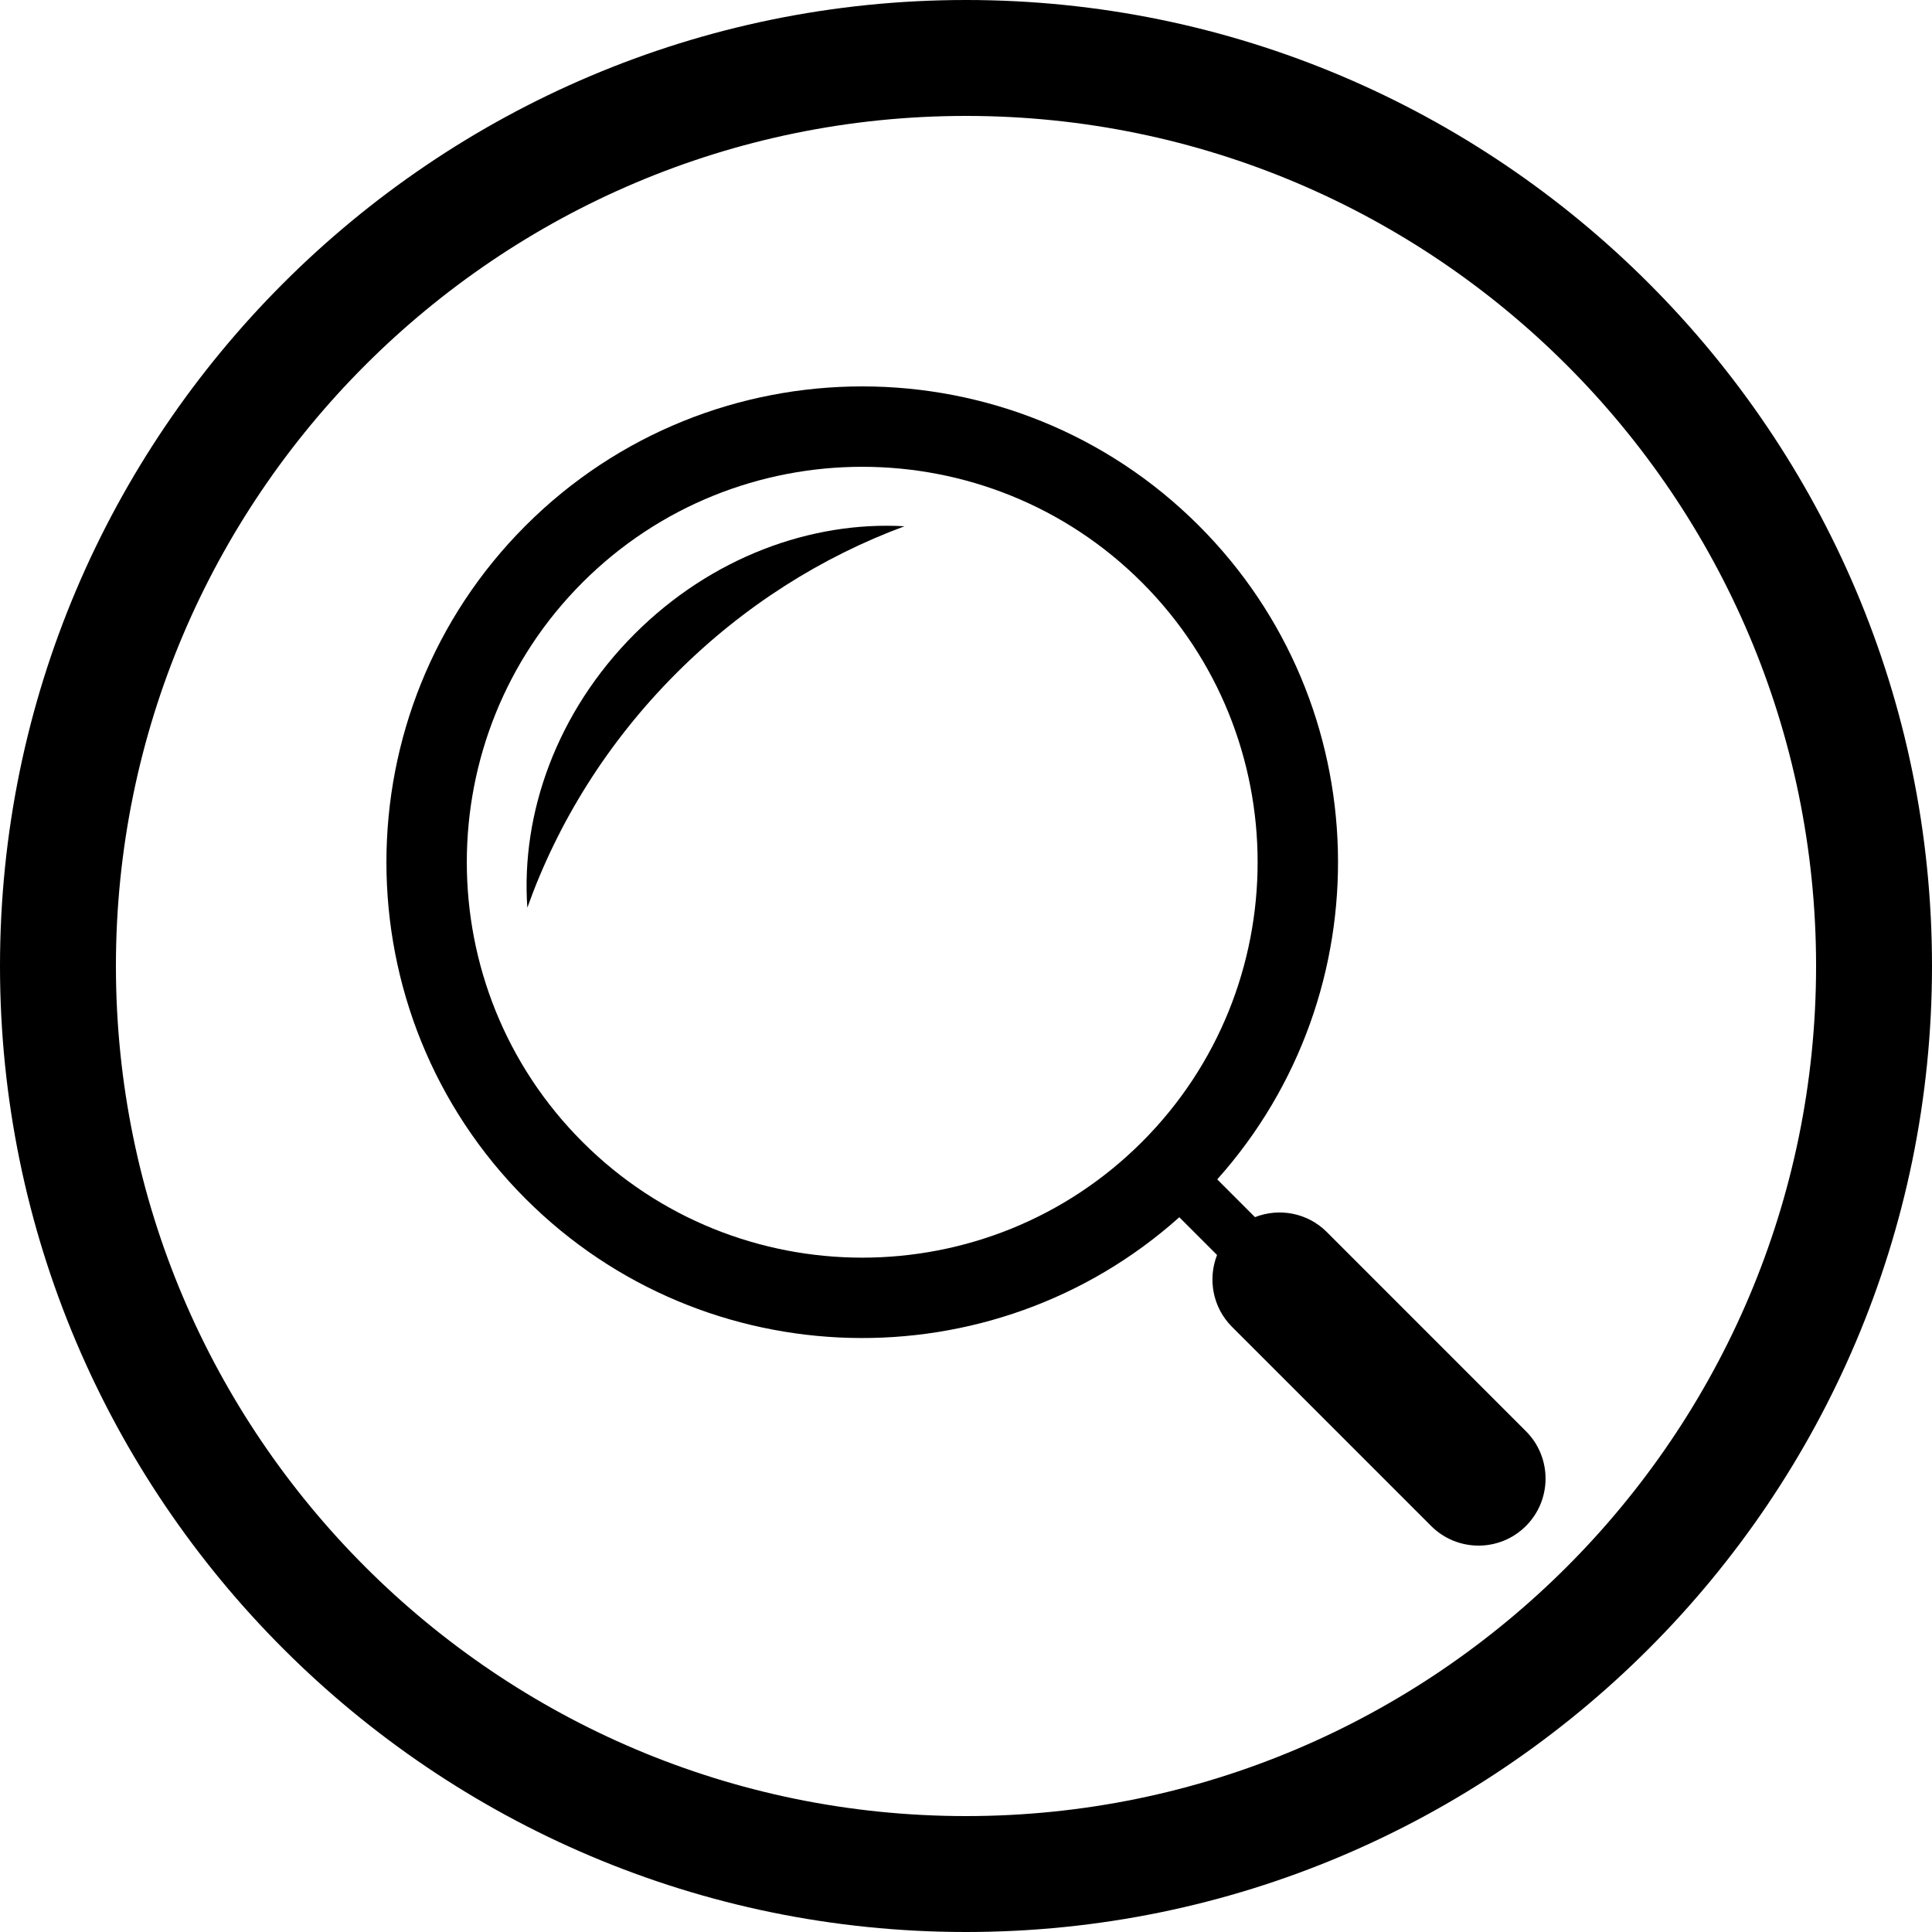
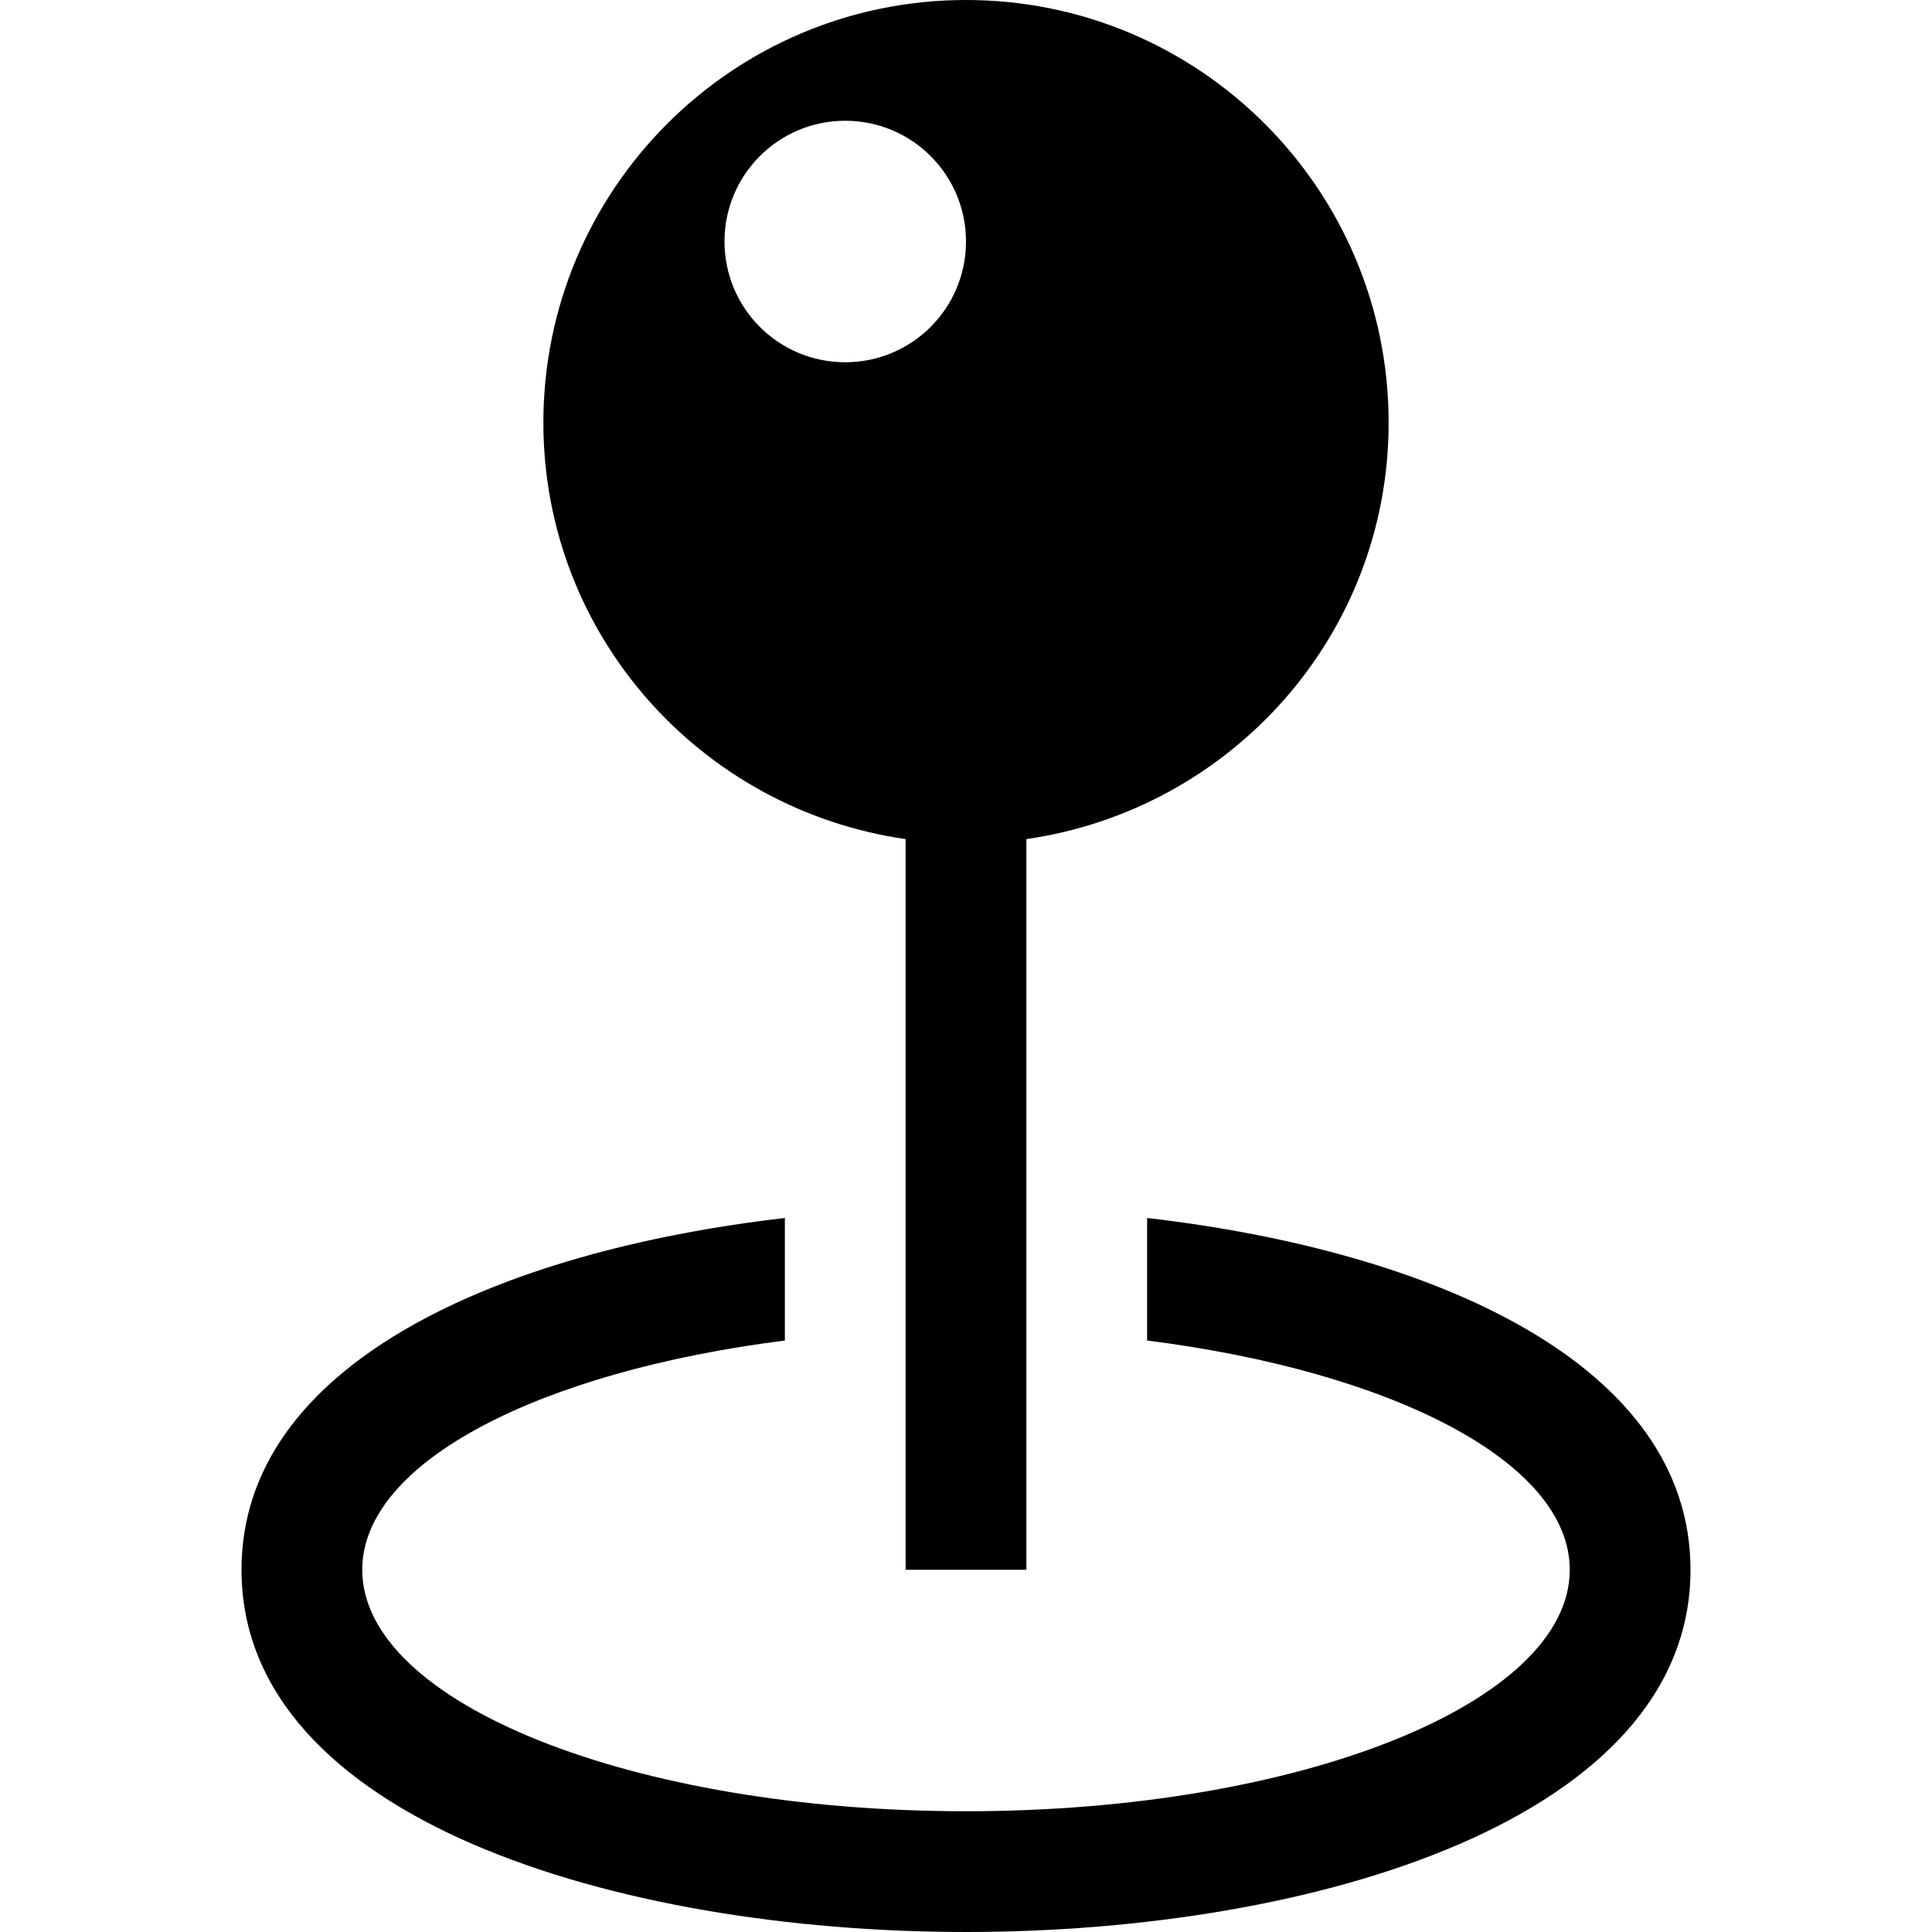
- <svg xmlns="http://www.w3.org/2000/svg" version="1.1" id="Capa_1" x="0px" y="0px" width="100px" height="100px" viewBox="0 0 100 100" style="enable-background:new 0 0 100 100;" xml:space="preserve">
+ <svg xmlns="http://www.w3.org/2000/svg" version="1.1" id="Capa_1" x="0px" y="0px" width="485.213px" height="485.212px" viewBox="0 0 485.213 485.212" style="enable-background:new 0 0 485.213 485.212;" xml:space="preserve">
  <g>
-     <g>
-       <g>
-         <path d="M50,100C22.43,100,0,77.57,0,50C0,22.43,22.43,0,50,0c27.57,0,50,22.43,50,50C100,77.57,77.57,100,50,100z M50,6     C25.738,6,6,25.738,6,50c0,24.262,19.738,44,44,44c24.262,0,44-19.738,44-44C94,25.738,74.262,6,50,6z" />
-       </g>
-       <g>
-         <path d="M62.051,27.206c-9.605-9.608-25.238-9.608-34.845,0c-9.607,9.607-9.607,25.239,0,34.845     c9.277,9.278,24.172,9.596,33.835,0.953l1.953,1.953c-0.486,1.246-0.23,2.713,0.773,3.719l10.309,10.309     c1.355,1.354,3.553,1.354,4.906,0c1.354-1.354,1.354-3.553,0-4.906L68.676,63.77c-1.006-1.006-2.474-1.26-3.718-0.771     l-1.954-1.955C71.646,51.378,71.329,36.483,62.051,27.206z M30.15,59.107c-7.984-7.983-7.984-20.974,0-28.958     c7.983-7.984,20.974-7.983,28.958,0c7.982,7.983,7.982,20.973,0,28.958C51.124,67.092,38.134,67.092,30.15,59.107z" />
-         <path d="M35.015,34.836c3.487-3.487,7.54-6.019,11.802-7.597c-4.828-0.275-10,1.604-13.967,5.571     c-4.023,4.023-5.896,9.283-5.555,14.17C28.86,42.593,31.434,38.417,35.015,34.836z" />
-       </g>
-     </g>
+     <path d="M424.562,394.237c0,62.516-94.321,90.976-181.955,90.976c-87.629,0-181.956-28.46-181.956-90.976   c0-51.711,64.562-80.049,136.465-88.343v30.771c-61.375,7.756-106.139,30.443-106.139,57.572   c0,33.491,67.864,60.649,151.629,60.649c83.751,0,151.628-27.158,151.628-60.649c0-27.129-44.775-49.816-106.139-57.572v-30.771   C359.997,314.188,424.562,342.526,424.562,394.237z M242.606,0c-58.609,0-106.139,47.532-106.139,106.141   c0,53.424,39.61,97.196,90.976,104.598v183.498h30.327V210.739c51.352-7.402,90.98-51.174,90.98-104.598   C348.75,47.532,301.215,0,242.606,0z M212.279,90.978c-16.762,0-30.324-13.565-30.324-30.327s13.562-30.324,30.324-30.324   c16.764,0,30.327,13.562,30.327,30.324S229.043,90.978,212.279,90.978z" />
  </g>
  <g>
</g>
  <g>
</g>
  <g>
</g>
  <g>
</g>
  <g>
</g>
  <g>
</g>
  <g>
</g>
  <g>
</g>
  <g>
</g>
  <g>
</g>
  <g>
</g>
  <g>
</g>
  <g>
</g>
  <g>
</g>
  <g>
</g>
</svg>
